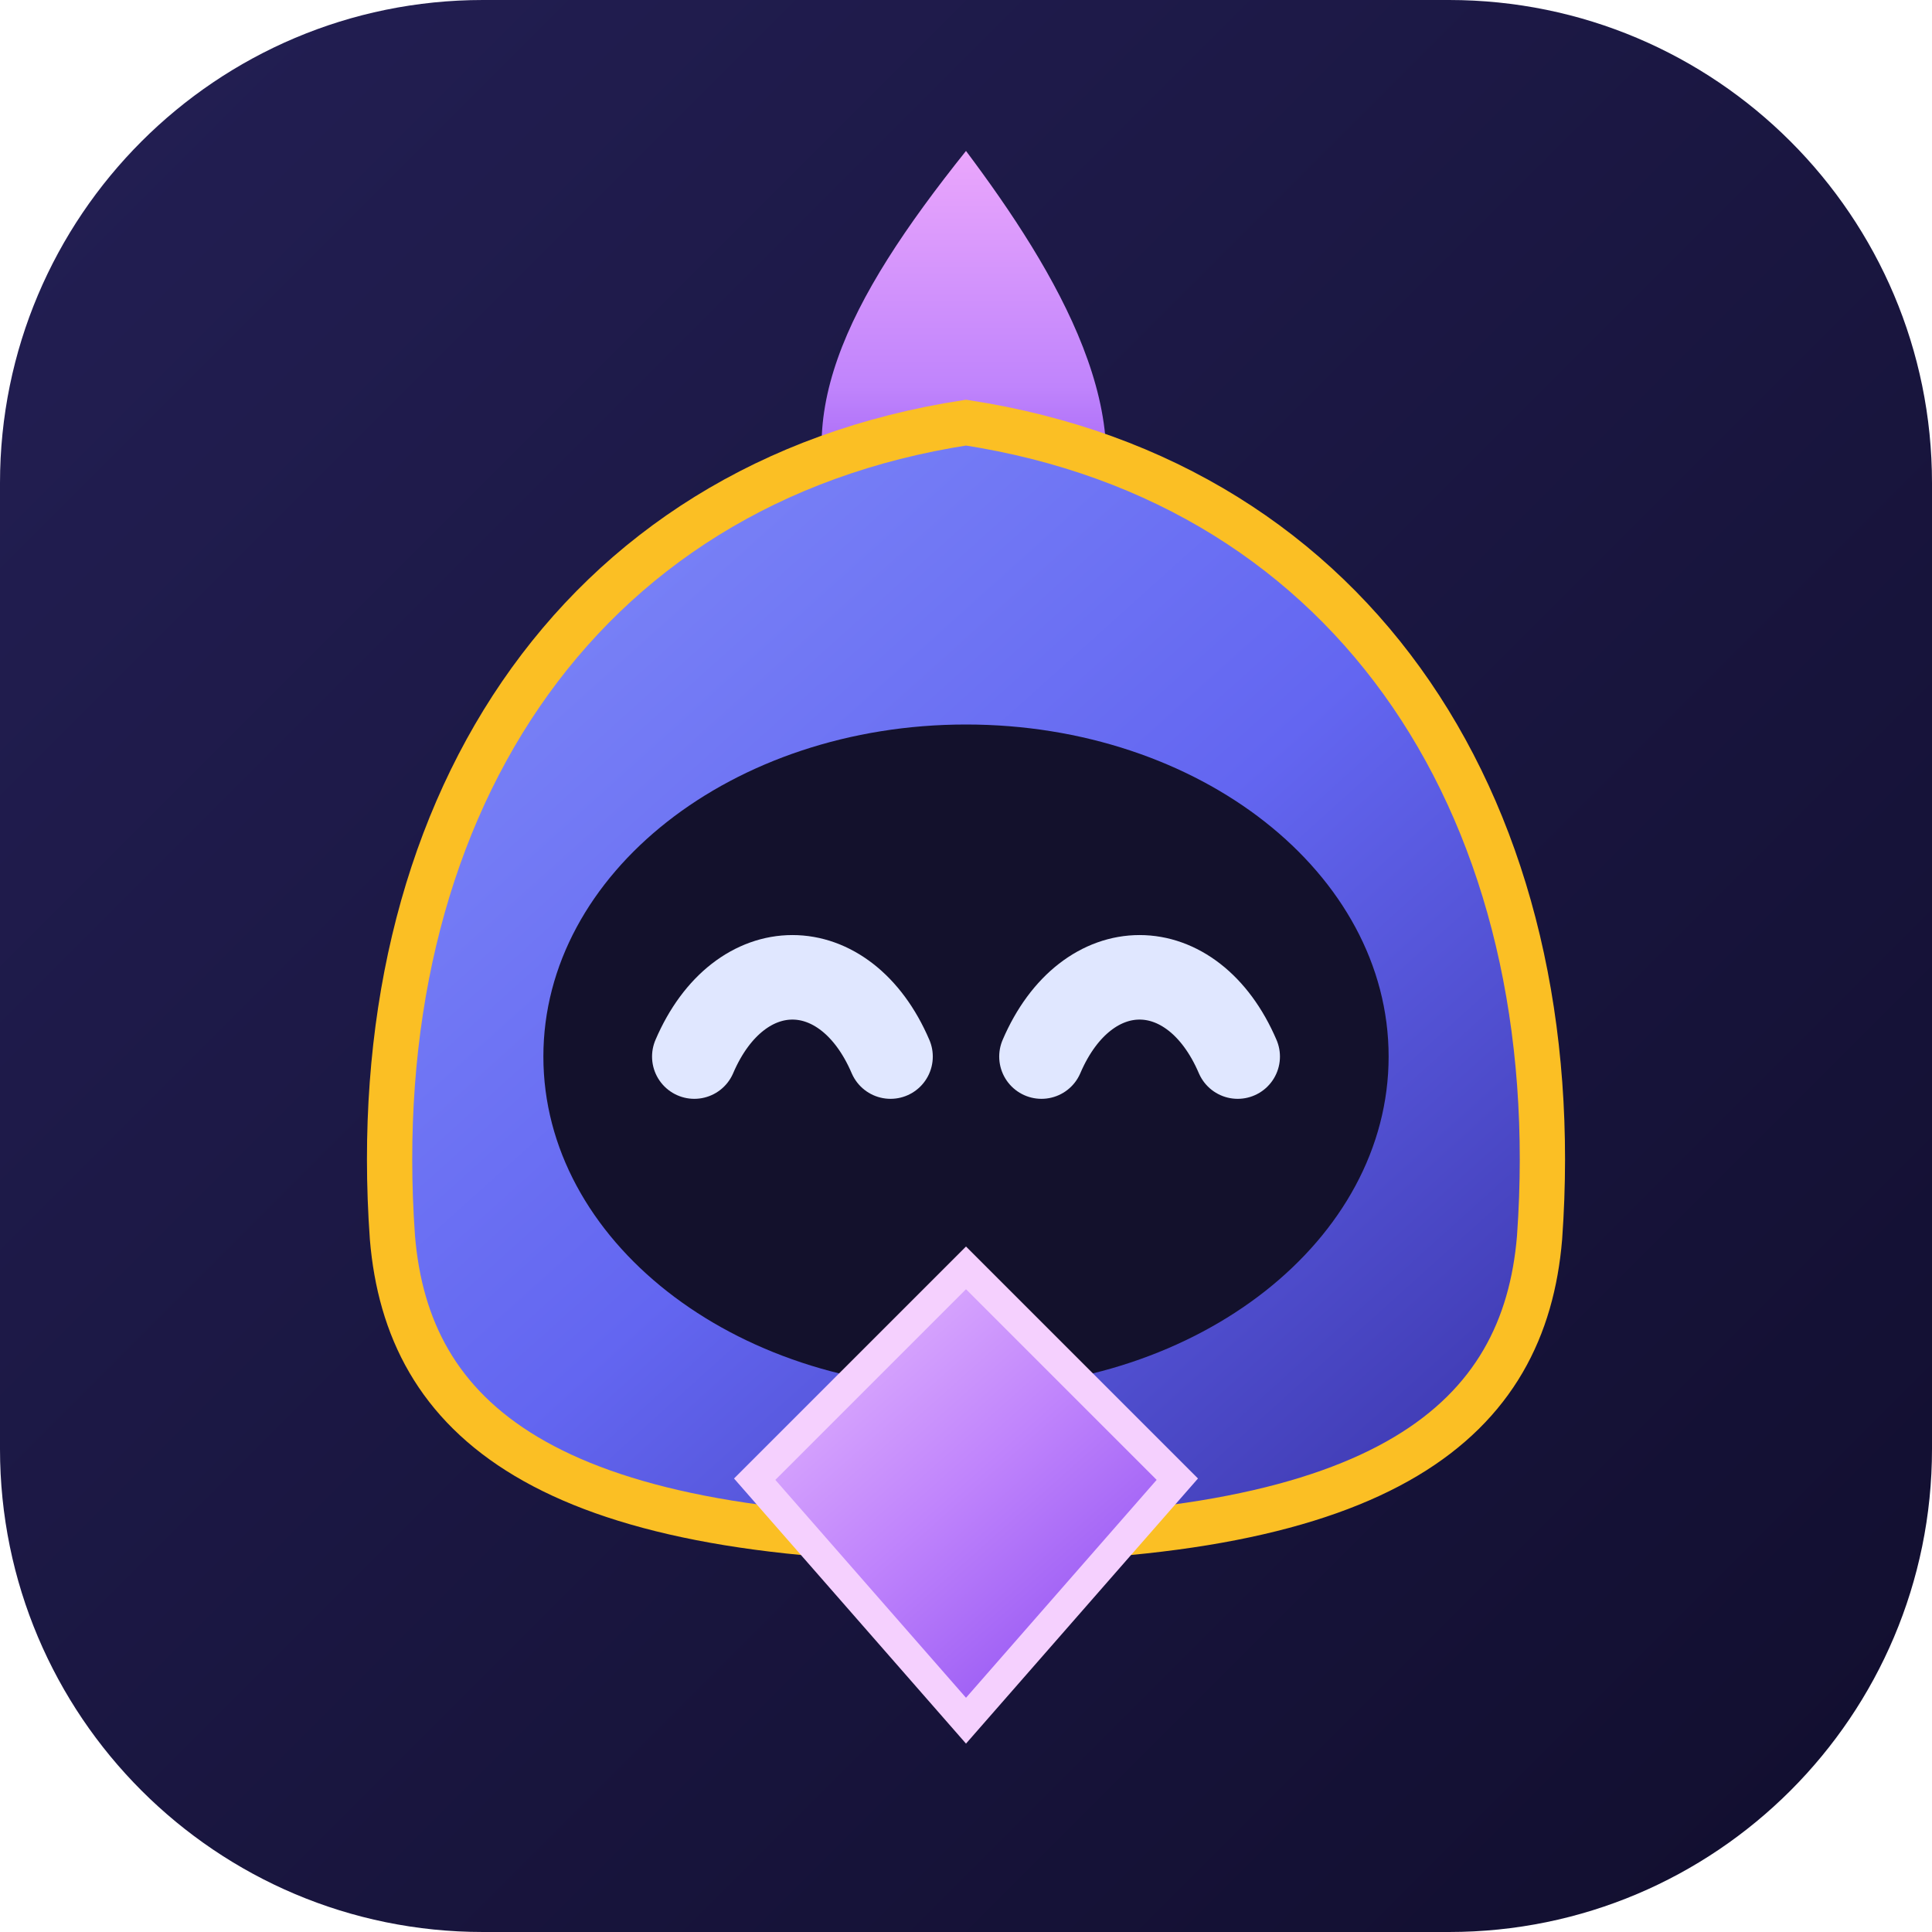
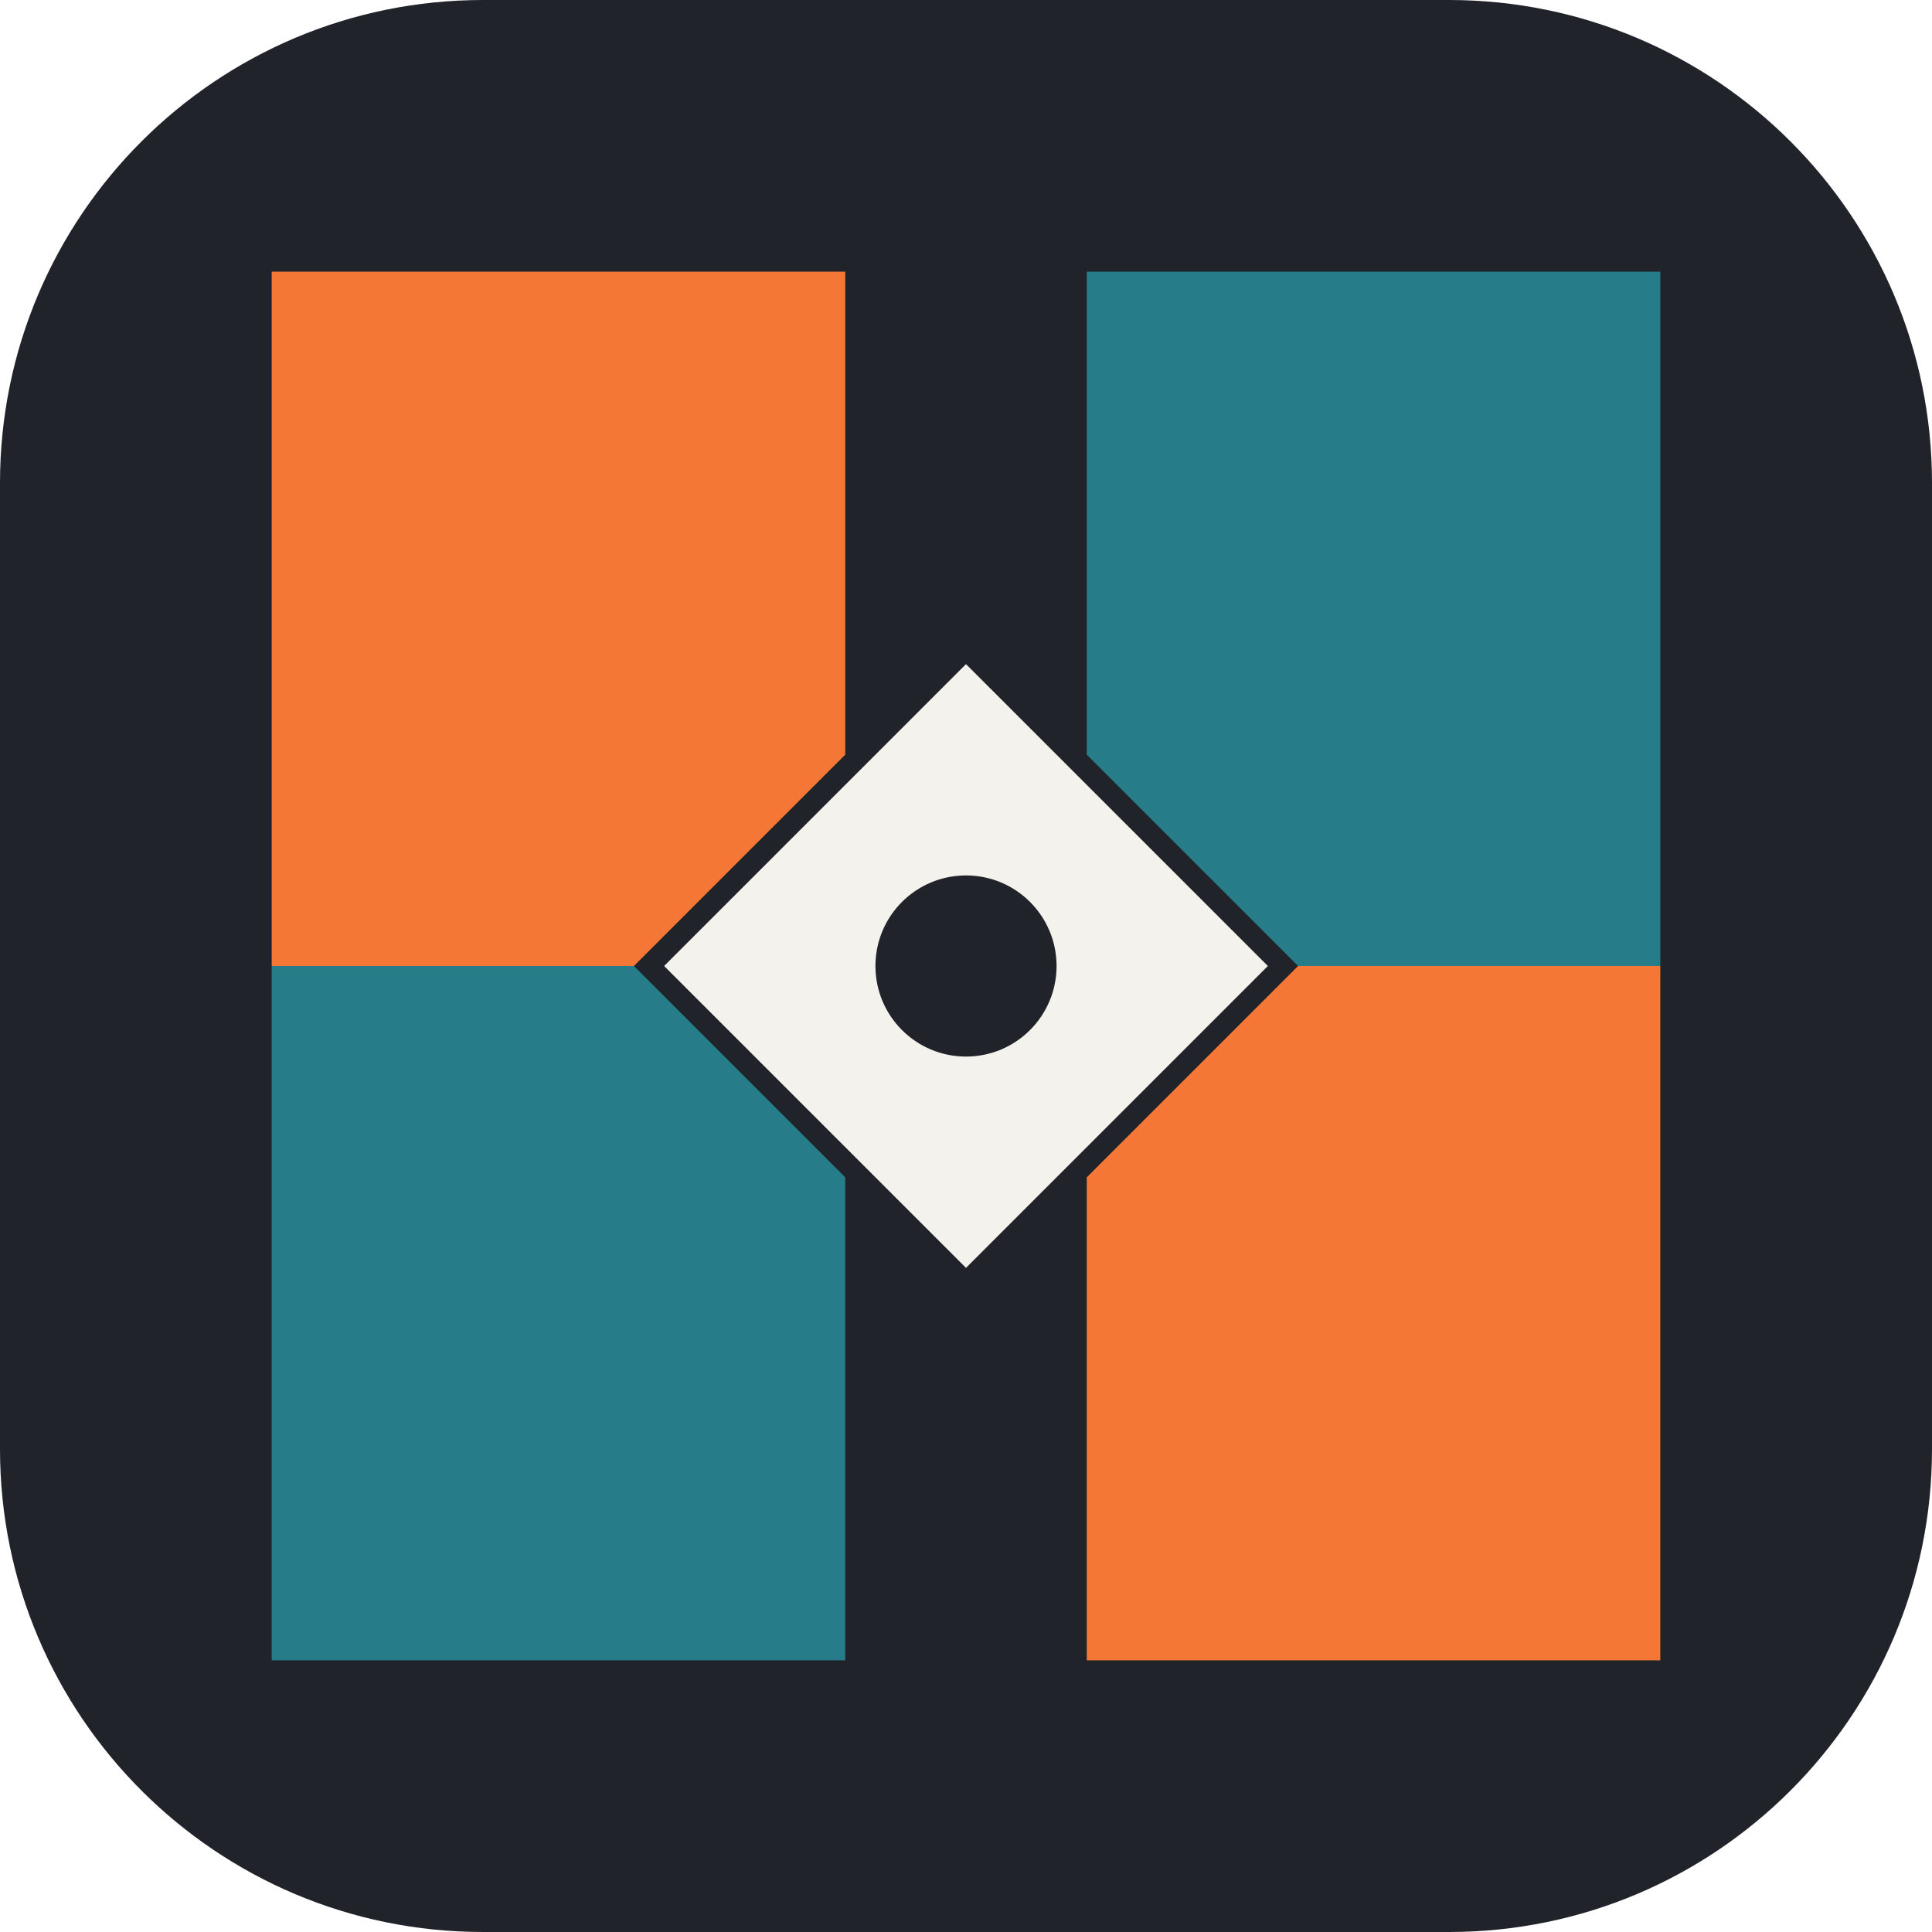
<svg xmlns="http://www.w3.org/2000/svg" viewBox="0 0 64 64" fill="none">
-   <defs>
-     <linearGradient id="forgeBg" x1="0" y1="0" x2="64" y2="64" gradientUnits="userSpaceOnUse">
-       <stop offset="0%" stop-color="#231F54" />
-       <stop offset="100%" stop-color="#110E2E" />
-     </linearGradient>
-     <linearGradient id="forgeHood" x1="14" y1="14" x2="50" y2="54" gradientUnits="userSpaceOnUse">
-       <stop offset="0%" stop-color="#818CF8" />
-       <stop offset="50%" stop-color="#6366F1" />
-       <stop offset="100%" stop-color="#3730A3" />
-     </linearGradient>
-     <linearGradient id="forgeFlame" x1="32" y1="4" x2="32" y2="20" gradientUnits="userSpaceOnUse">
-       <stop offset="0%" stop-color="#F0ABFC" />
-       <stop offset="55%" stop-color="#C084FC" />
-       <stop offset="100%" stop-color="#7C3AED" />
-     </linearGradient>
-     <linearGradient id="forgeCrystal" x1="24" y1="40" x2="40" y2="58" gradientUnits="userSpaceOnUse">
-       <stop offset="0%" stop-color="#F5D0FE" />
-       <stop offset="50%" stop-color="#C084FC" />
-       <stop offset="100%" stop-color="#7C3AED" />
-     </linearGradient>
-   </defs>
-   <rect width="64" height="64" rx="16" fill="url(#forgeBg)" />
-   <path d="M32 5C28 10 26 14 28 18C29 20 35 20 36 18C38 14 35 9 32 5Z" fill="url(#forgeFlame)" />
-   <path d="M32 14C19 16 12 27 13 41C13.5 47 18 51 32 51C46 51 50.5 47 51 41C52 27 45 16 32 14Z" fill="url(#forgeHood)" stroke="#FBBF24" stroke-width="1.5" />
-   <ellipse cx="32" cy="35" rx="14" ry="11" fill="#13112C" />
-   <path d="M23 35C24.5 31.5 28 31.5 29.5 35" stroke="#E0E7FF" stroke-width="2.8" stroke-linecap="round" />
-   <path d="M34.5 35C36 31.5 39.5 31.5 41 35" stroke="#E0E7FF" stroke-width="2.8" stroke-linecap="round" />
-   <polygon points="32,42 39,49 32,57 25,49" fill="url(#forgeCrystal)" stroke="#F5D0FE" stroke-width="1" />
+   <rect width="64" height="64" rx="16" fill="#202329" />
+   <path d="M9 9H28V25L21 32H9V9Z" fill="#F47735" />
+   <path d="M55 9H36V25L43 32H55V9Z" fill="#277C89" />
+   <path d="M9 55H28V39L21 32H9V55Z" fill="#277C89" />
+   <path d="M55 55H36V39L43 32H55V55Z" fill="#F47735" />
+   <path d="M32 22L42 32L32 42L22 32L32 22Z" fill="#F4F2EC" />
+   <circle cx="32" cy="32" r="3" fill="#202329" />
</svg>
